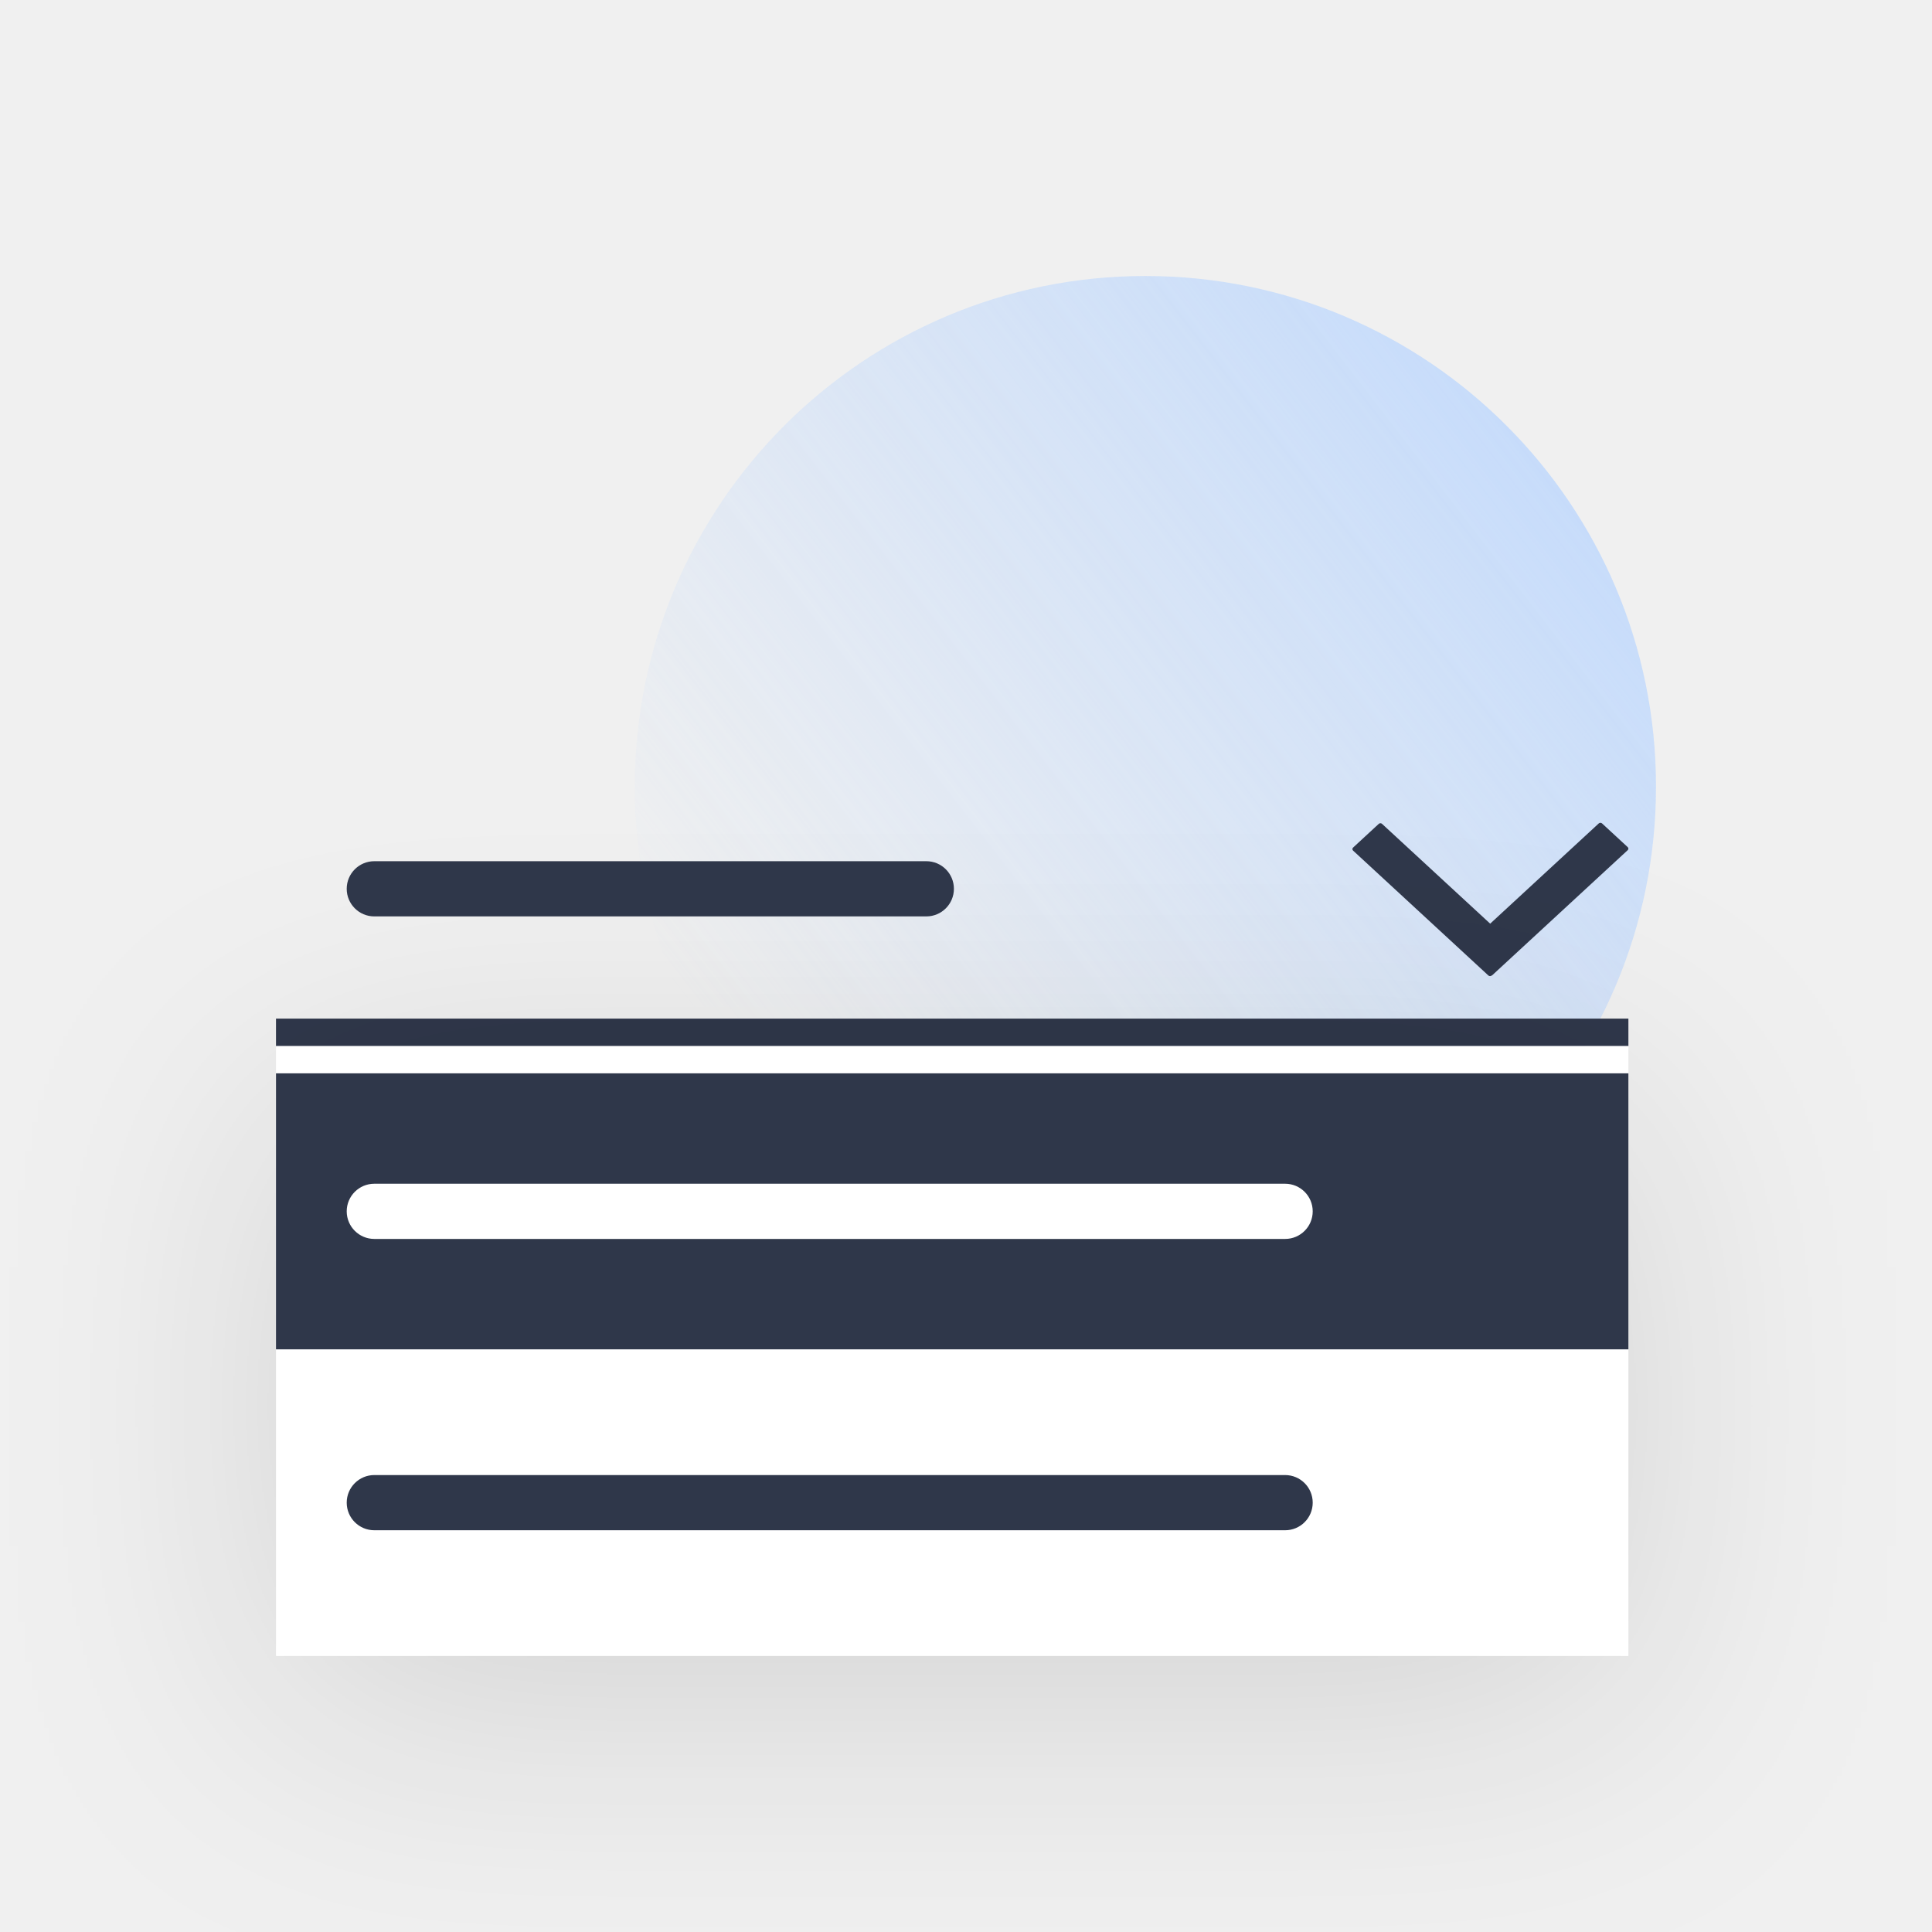
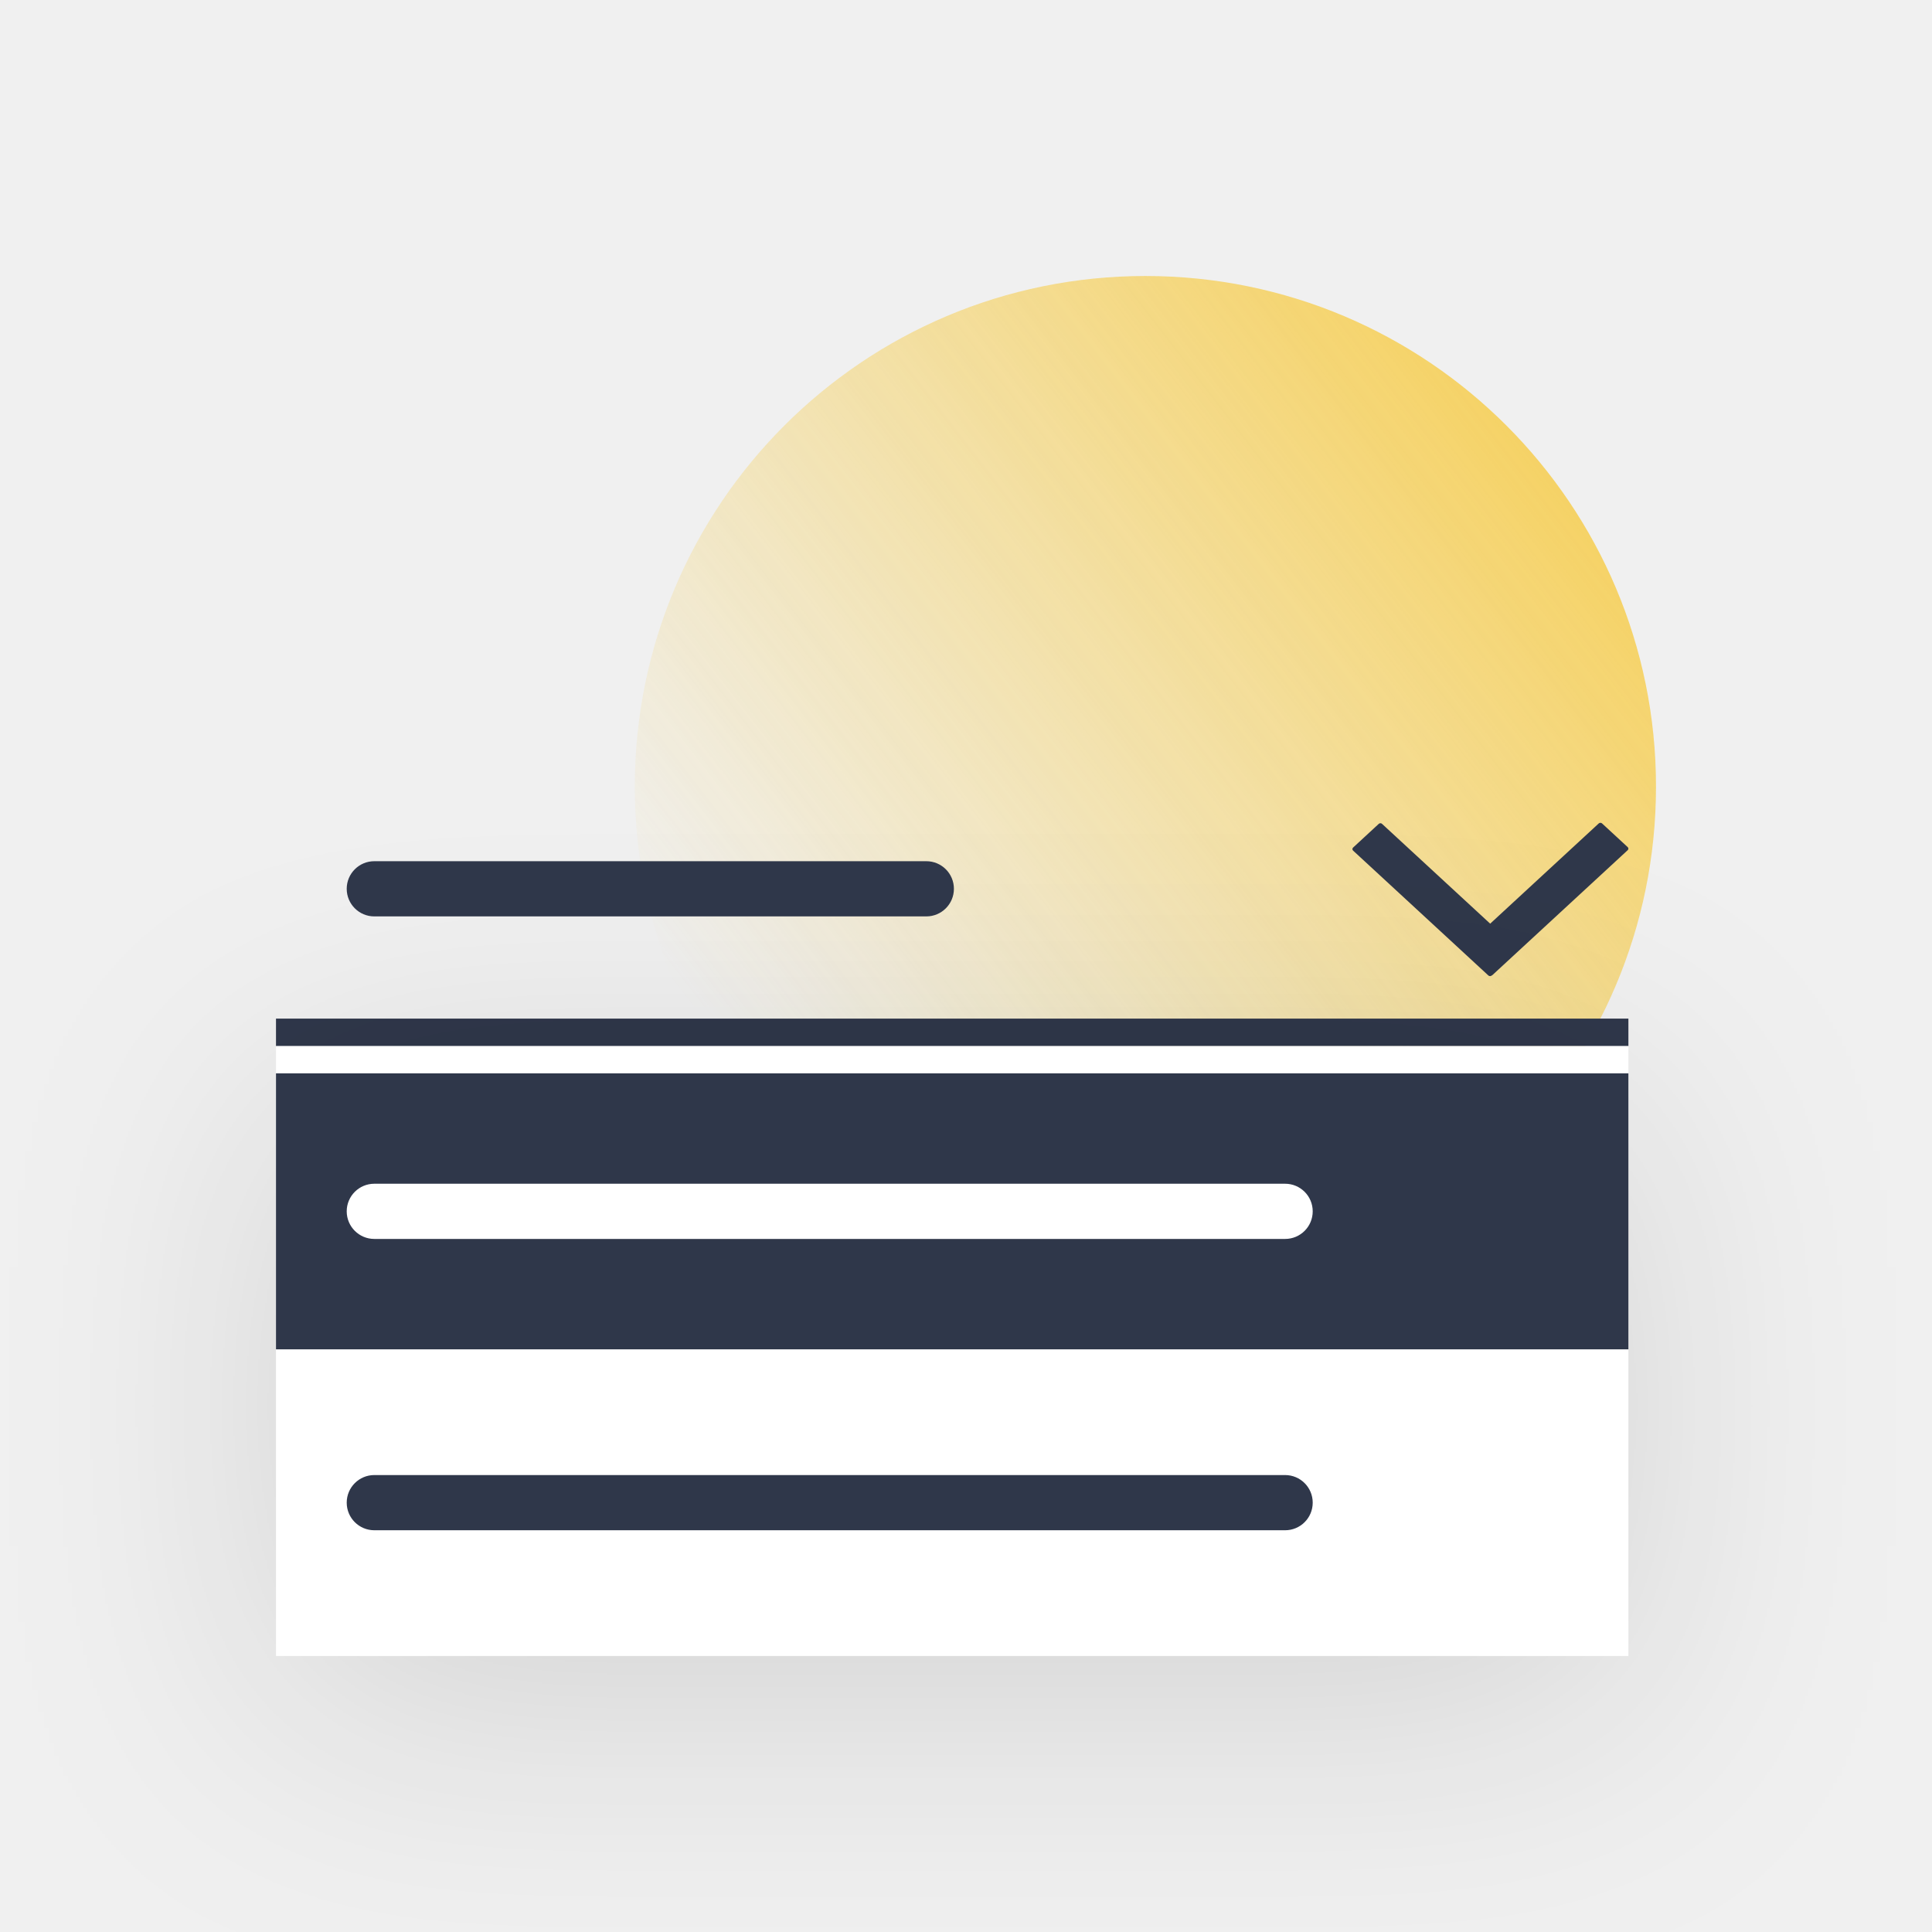
<svg xmlns="http://www.w3.org/2000/svg" width="70" height="70" viewBox="0 0 70 70" fill="none">
-   <g clip-path="url(#clip0)">
-     <path opacity="0.7" d="M60 28.5C60 38.717 51.717 47 41.5 47C31.283 47 23 38.717 23 28.5C23 18.283 31.283 10 41.5 10C51.717 10 60 18.283 60 28.5Z" fill="url(#paint0_linear)" />
+   <g clip-path="url(#clip0_2813_460)">
+     <path opacity="0.7" d="M60 28.5C60 38.717 51.717 47 41.5 47C31.283 47 23 38.717 23 28.5C23 18.283 31.283 10 41.5 10C51.717 10 60 18.283 60 28.5Z" fill="url(#paint0_linear_2813_460)" />
    <path fill-rule="evenodd" clip-rule="evenodd" d="M10 36.906L59 36.906L59 37.906L10 37.906L10 36.906Z" fill="#2F374A" />
    <path fill-rule="evenodd" clip-rule="evenodd" d="M58.045 29.834C58.012 29.804 57.959 29.804 57.926 29.834L53.992 33.466L50.074 29.85C50.042 29.819 49.988 29.819 49.955 29.85L49.025 30.709C48.992 30.739 48.992 30.788 49.025 30.819L53.927 35.344C53.96 35.374 54.012 35.374 54.045 35.346C54.055 35.342 54.064 35.336 54.073 35.329L58.975 30.803C59.008 30.773 59.008 30.723 58.975 30.693L58.045 29.834Z" fill="#2F374A" />
-     <g filter="url(#filter0_d)">
+     <g filter="url(#filter0_d_2813_460)">
      <path d="M10 37.9H59V60H34.803H10V37.9Z" fill="white" />
    </g>
    <path d="M10 38.889H59V48.889H10V38.889Z" fill="#2F374A" />
    <path fill-rule="evenodd" clip-rule="evenodd" d="M12.562 43.889C12.562 43.337 13.01 42.889 13.562 42.889H46.562C47.115 42.889 47.562 43.337 47.562 43.889C47.562 44.441 47.115 44.889 46.562 44.889H13.562C13.01 44.889 12.562 44.441 12.562 43.889Z" fill="white" />
    <path fill-rule="evenodd" clip-rule="evenodd" d="M12.562 54.444C12.562 53.892 13.01 53.444 13.562 53.444H46.562C47.115 53.444 47.562 53.892 47.562 54.444C47.562 54.997 47.115 55.444 46.562 55.444H13.562C13.01 55.444 12.562 54.997 12.562 54.444Z" fill="#2F374A" />
    <path fill-rule="evenodd" clip-rule="evenodd" d="M12.562 32.203C12.562 31.651 13.01 31.203 13.562 31.203H33.562C34.115 31.203 34.562 31.651 34.562 32.203C34.562 32.755 34.115 33.203 33.562 33.203H13.562C13.01 33.203 12.562 32.755 12.562 32.203Z" fill="#2F374A" />
  </g>
  <defs>
-     <filter id="filter0_d" x="0" y="29.899" width="69" height="42.1" filterUnits="userSpaceOnUse" color-interpolation-filters="sRGB">
+     <filter id="filter0_d_2813_460" x="0" y="29.899" width="69" height="42.1" filterUnits="userSpaceOnUse" color-interpolation-filters="sRGB">
      <feFlood flood-opacity="0" result="BackgroundImageFix" />
-       <feColorMatrix in="SourceAlpha" type="matrix" values="0 0 0 0 0 0 0 0 0 0 0 0 0 0 0 0 0 0 127 0" />
+       <feColorMatrix in="SourceAlpha" type="matrix" values="0 0 0 0 0 0 0 0 0 0 0 0 0 0 0 0 0 0 127 0" result="hardAlpha" />
      <feOffset dy="2" />
      <feGaussianBlur stdDeviation="5" />
      <feColorMatrix type="matrix" values="0 0 0 0 0 0 0 0 0 0 0 0 0 0 0 0 0 0 0.12 0" />
-       <feBlend mode="normal" in2="BackgroundImageFix" result="effect1_dropShadow" />
-       <feBlend mode="normal" in="SourceGraphic" in2="effect1_dropShadow" result="shape" />
+       <feBlend mode="normal" in2="BackgroundImageFix" result="effect1_dropShadow_2813_460" />
+       <feBlend mode="normal" in="SourceGraphic" in2="effect1_dropShadow_2813_460" result="shape" />
    </filter>
-     <linearGradient id="paint0_linear" x1="56.375" y1="17.312" x2="27.5" y2="39.625" gradientUnits="userSpaceOnUse">
-       <stop stop-color="#B6D4FF" />
-       <stop offset="1" stop-color="#B6D4FF" stop-opacity="0" />
+     <linearGradient id="paint0_linear_2813_460" x1="56.375" y1="17.312" x2="27.5" y2="39.625" gradientUnits="userSpaceOnUse">
+       <stop stop-color="#F8C62C" />
+       <stop offset="1" stop-color="#F8C62C" stop-opacity="0" />
    </linearGradient>
-     <clipPath id="clip0">
+     <clipPath id="clip0_2813_460">
      <rect width="70" height="70" fill="white" />
    </clipPath>
  </defs>
</svg>
